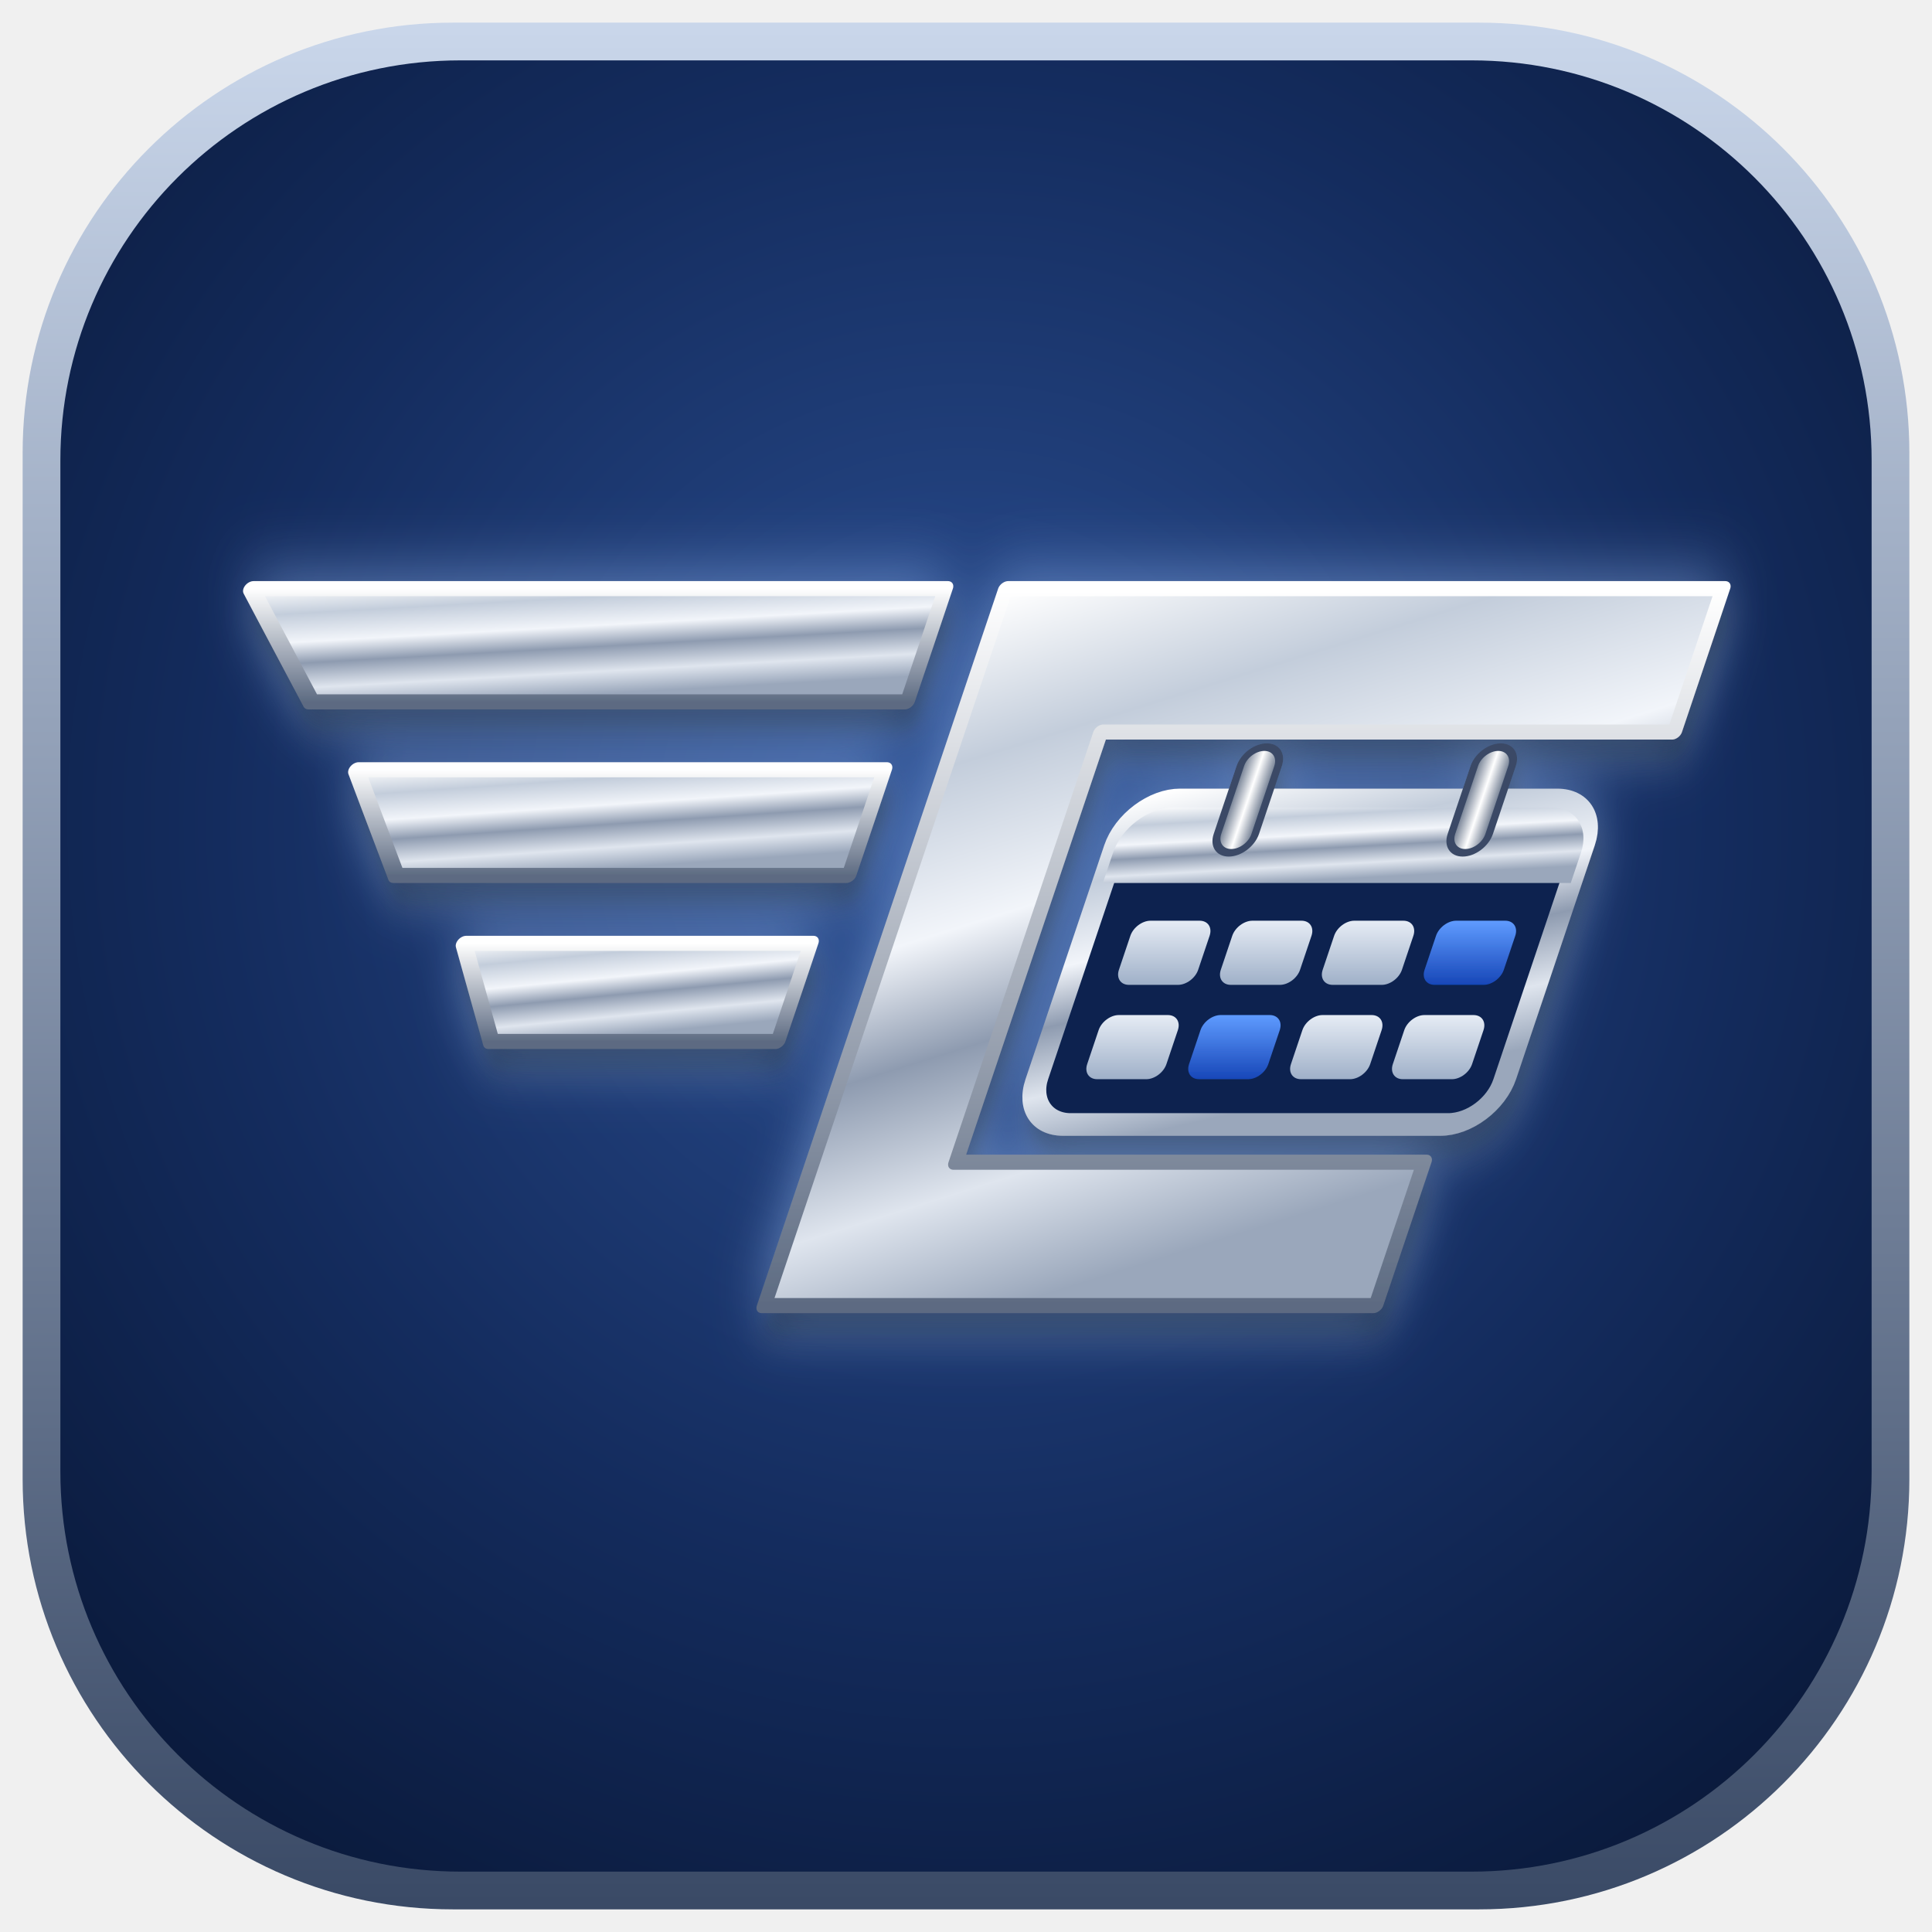
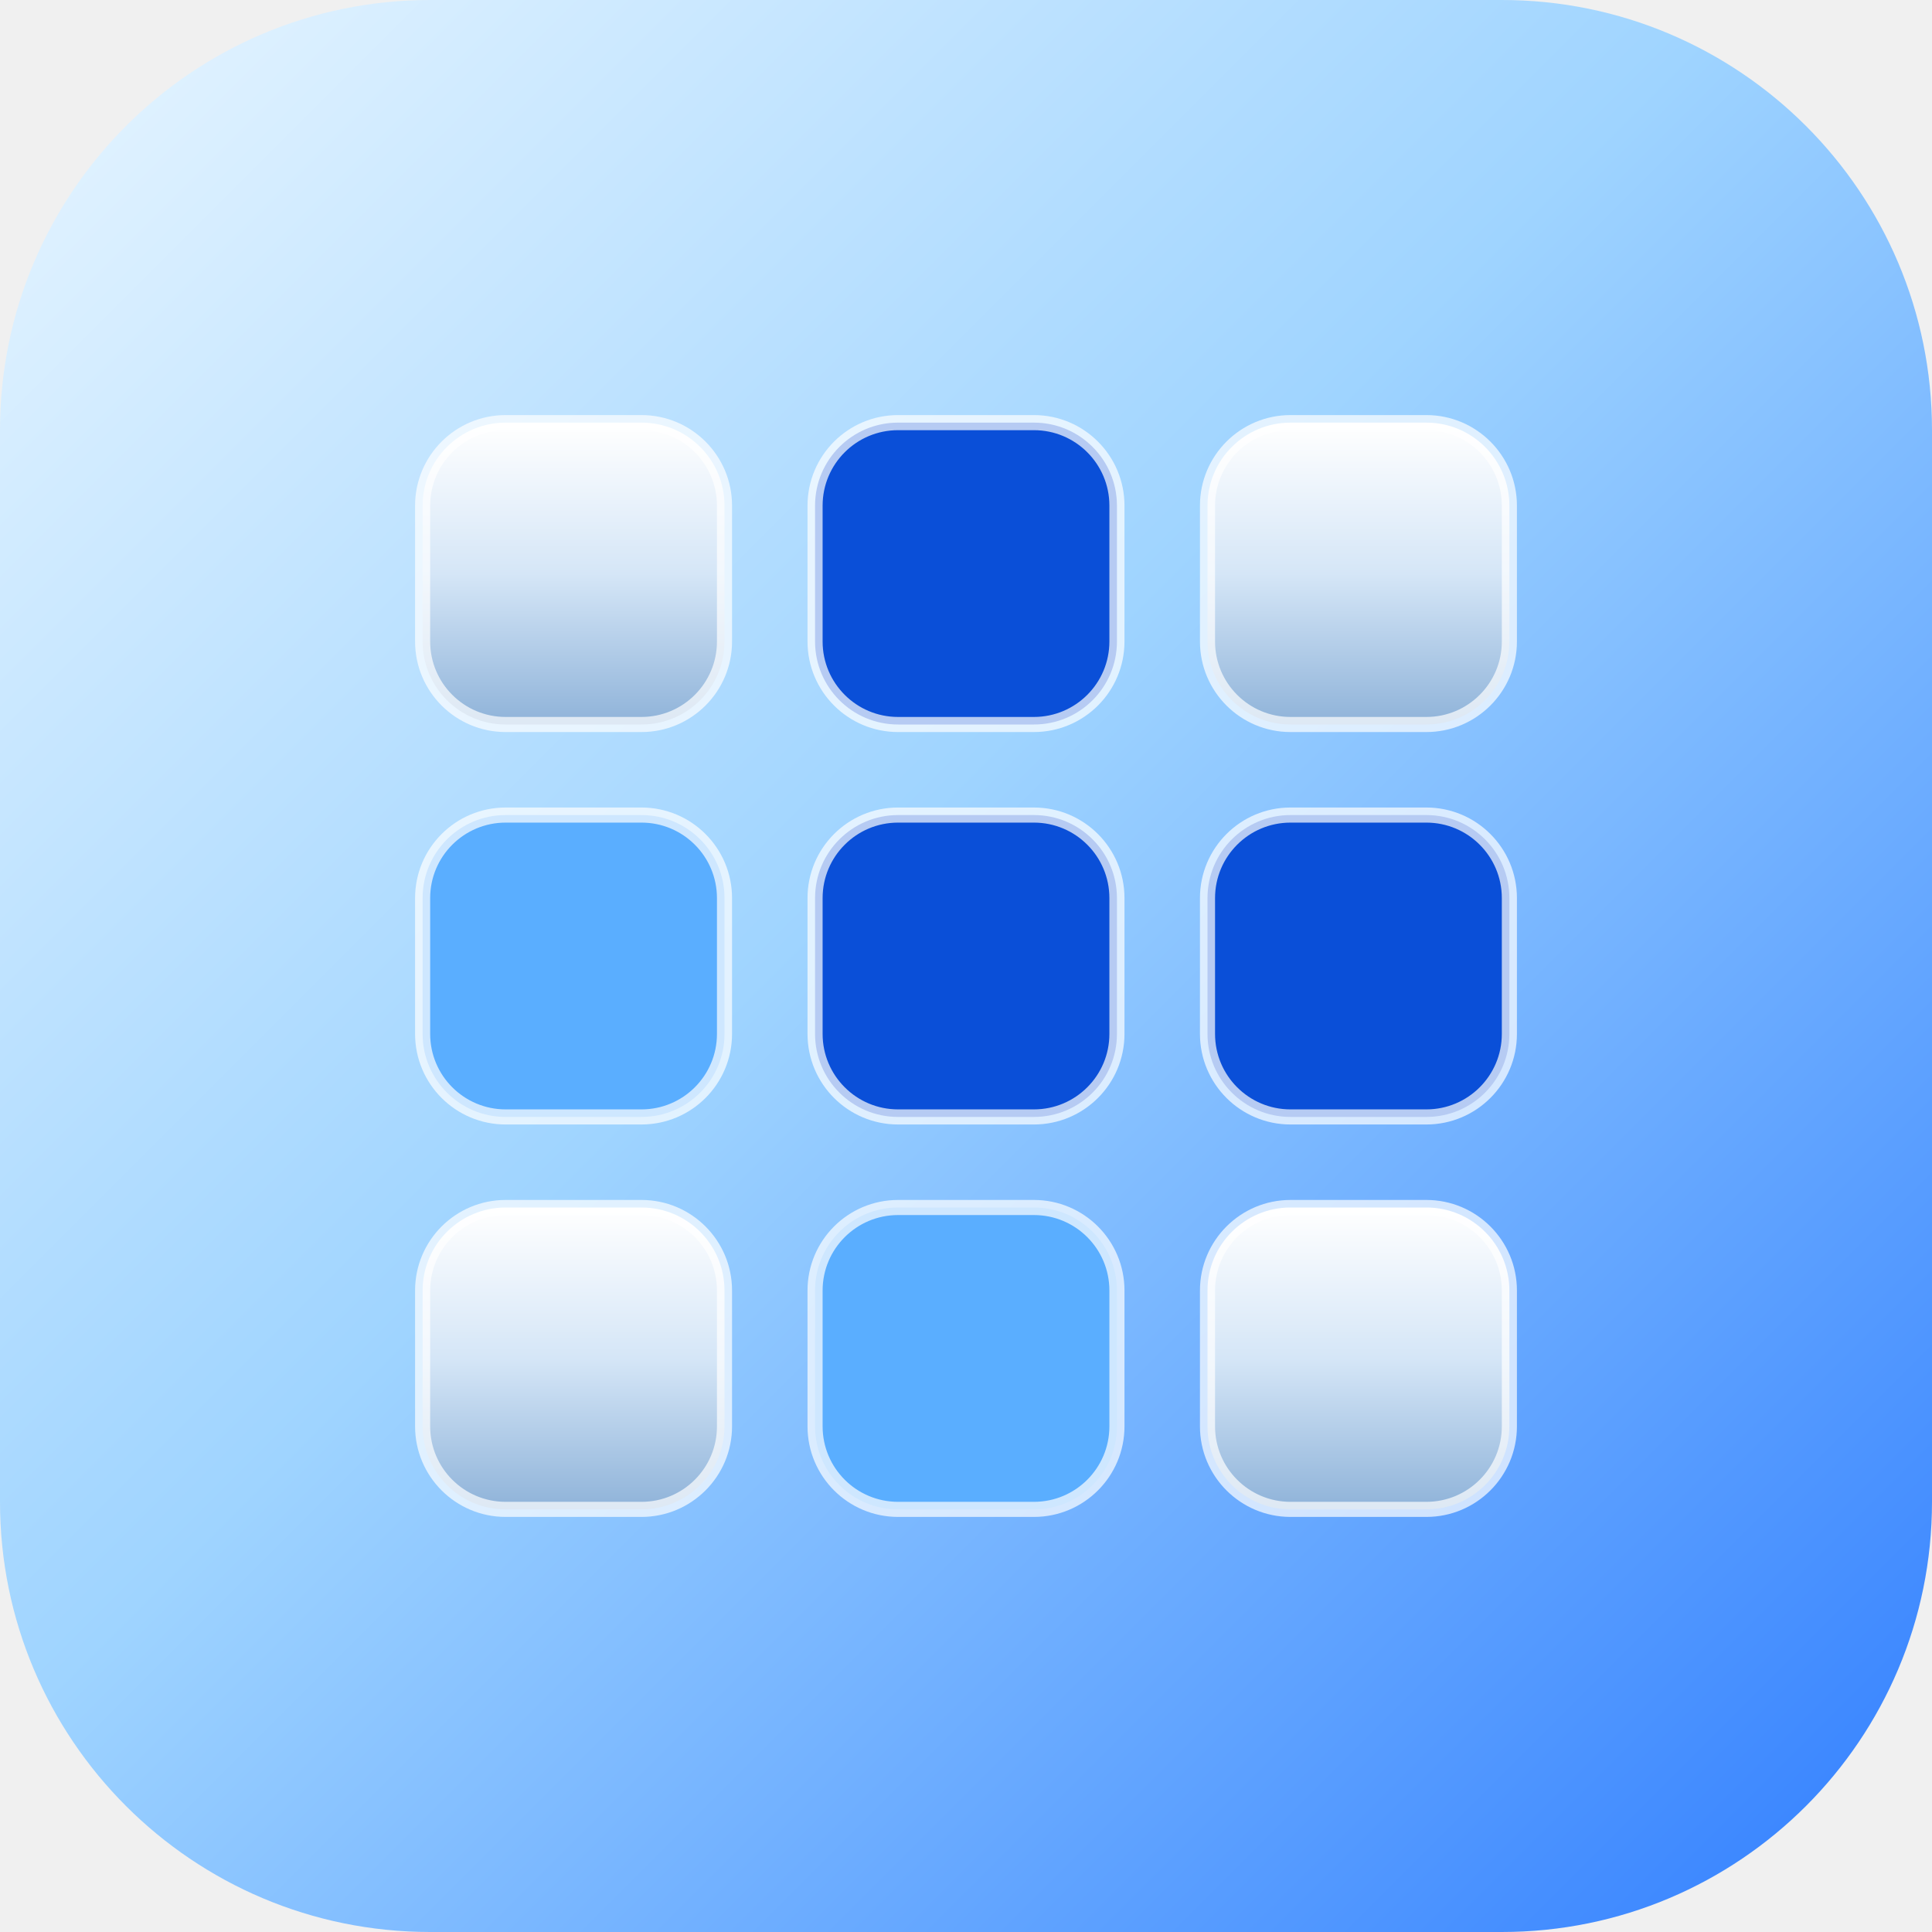
<svg xmlns="http://www.w3.org/2000/svg" viewBox="0 0 512 512">
  <defs>
-     <radialGradient id="bg" cx=".5" cy=".42" r=".75">
-       <stop offset="0" stop-color="#2b4f92" />
-       <stop offset=".55" stop-color="#142c5e" />
-       <stop offset="1" stop-color="#081634" />
-     </radialGradient>
-     <linearGradient id="rim" x1="0" y1="0" x2="0" y2="1">
-       <stop offset="0" stop-color="#c9d6ea" />
-       <stop offset="1" stop-color="#3a4a66" />
+     <linearGradient id="bg" x1="0" y1="0" x2="1" y2="1">
+       <stop offset="0" stop-color="#e9f6ff" />
+       <stop offset=".45" stop-color="#9fd4ff" />
+       <stop offset="1" stop-color="#2f7dff" />
    </linearGradient>
-     <linearGradient id="silver" x1="0" y1="0" x2=".35" y2="1">
+     <linearGradient id="chrome" x1="0" y1="0" x2="0" y2="1">
      <stop offset="0" stop-color="#ffffff" />
-       <stop offset=".22" stop-color="#c3cddb" />
-       <stop offset=".45" stop-color="#f2f5fa" />
-       <stop offset=".62" stop-color="#8e9bb0" />
-       <stop offset=".82" stop-color="#dfe5ee" />
-       <stop offset="1" stop-color="#9aa7bb" />
+       <stop offset=".5" stop-color="#d5e6f7" />
+       <stop offset="1" stop-color="#8fb3d9" />
    </linearGradient>
-     <linearGradient id="edge" x1="0" y1="0" x2="0" y2="1">
-       <stop offset="0" stop-color="#ffffff" />
-       <stop offset="1" stop-color="#5d6b82" />
-     </linearGradient>
-     <linearGradient id="cell" x1="0" y1="0" x2="0" y2="1">
-       <stop offset="0" stop-color="#e6ecf5" />
-       <stop offset="1" stop-color="#9fb0c8" />
-     </linearGradient>
-     <linearGradient id="blue" x1="0" y1="0" x2="0" y2="1">
-       <stop offset="0" stop-color="#5f9bff" />
-       <stop offset="1" stop-color="#1747b8" />
-     </linearGradient>
-     <linearGradient id="ring" x1="0" y1="0" x2="1" y2="0">
-       <stop offset="0" stop-color="#5d6b82" />
-       <stop offset=".5" stop-color="#ffffff" />
-       <stop offset="1" stop-color="#5d6b82" />
-     </linearGradient>
-     <filter id="glow" x="-30%" y="-30%" width="160%" height="160%">
-       <feGaussianBlur in="SourceAlpha" stdDeviation="10" result="b" />
-       <feFlood flood-color="#9cc2ff" flood-opacity=".55" />
-       <feComposite in2="b" operator="in" result="g" />
-       <feOffset in="SourceAlpha" dx="3" dy="6" result="o" />
-       <feGaussianBlur in="o" stdDeviation="4" result="s" />
-       <feFlood flood-color="#020a1c" flood-opacity=".6" />
-       <feComposite in2="s" operator="in" result="sh" />
-       <feMerge>
-         <feMergeNode in="g" />
-         <feMergeNode in="sh" />
-         <feMergeNode in="SourceGraphic" />
-       </feMerge>
-     </filter>
  </defs>
-   <rect x="6" y="6" width="500" height="500" rx="114" fill="url(#rim)" />
-   <rect x="16" y="16" width="480" height="480" rx="106" fill="url(#bg)" />
-   <g transform="translate(103 6) skewX(-18.6)" stroke-linejoin="round" filter="url(#glow)">
-     <g fill="url(#silver)" stroke="url(#edge)" stroke-width="4">
-       <path d="M14 150 H198 V180 H40 Z" />
-       <path d="M58 198 H198 V226 H78 Z" />
-       <path d="M102 244 H194 V270 H118 Z" />
-       <path d="M214 150 H404 V188 H252 V302 H376 V340 H214 Z" />
-     </g>
-     <rect x="266" y="206" width="124" height="86" rx="12" fill="#0d2350" stroke="url(#silver)" stroke-width="6" />
-     <path d="M266 220a12 12 0 0 1 12-12h100a12 12 0 0 1 12 12v8H266z" fill="url(#silver)" />
-     <rect x="292" y="192" width="10" height="28" rx="5" fill="url(#ring)" stroke="#3a4a66" stroke-width="2" />
-     <rect x="354" y="192" width="10" height="28" rx="5" fill="url(#ring)" stroke="#3a4a66" stroke-width="2" />
-     <g fill="url(#cell)">
-       <rect x="278" y="238" width="21" height="17" rx="4" />
-       <rect x="305" y="238" width="21" height="17" rx="4" />
-       <rect x="332" y="238" width="21" height="17" rx="4" />
-       <rect x="359" y="238" width="21" height="17" rx="4" fill="url(#blue)" />
-       <rect x="278" y="263" width="21" height="17" rx="4" />
-       <rect x="305" y="263" width="21" height="17" rx="4" fill="url(#blue)" />
-       <rect x="332" y="263" width="21" height="17" rx="4" />
-       <rect x="359" y="263" width="21" height="17" rx="4" />
-     </g>
+   <rect width="512" height="512" rx="114" fill="url(#bg)" />
+   <g fill="url(#chrome)" stroke="#ffffff" stroke-opacity=".7" stroke-width="4">
+     <rect x="112" y="112" width="80" height="80" rx="22" />
+     <rect x="216" y="112" width="80" height="80" rx="22" fill="#0a4fd8" />
+     <rect x="320" y="112" width="80" height="80" rx="22" />
+     <rect x="112" y="216" width="80" height="80" rx="22" fill="#5aaeff" />
+     <rect x="216" y="216" width="80" height="80" rx="22" fill="#0a4fd8" />
+     <rect x="320" y="216" width="80" height="80" rx="22" fill="#0a4fd8" />
+     <rect x="112" y="320" width="80" height="80" rx="22" />
+     <rect x="216" y="320" width="80" height="80" rx="22" fill="#5aaeff" />
+     <rect x="320" y="320" width="80" height="80" rx="22" />
  </g>
</svg>
